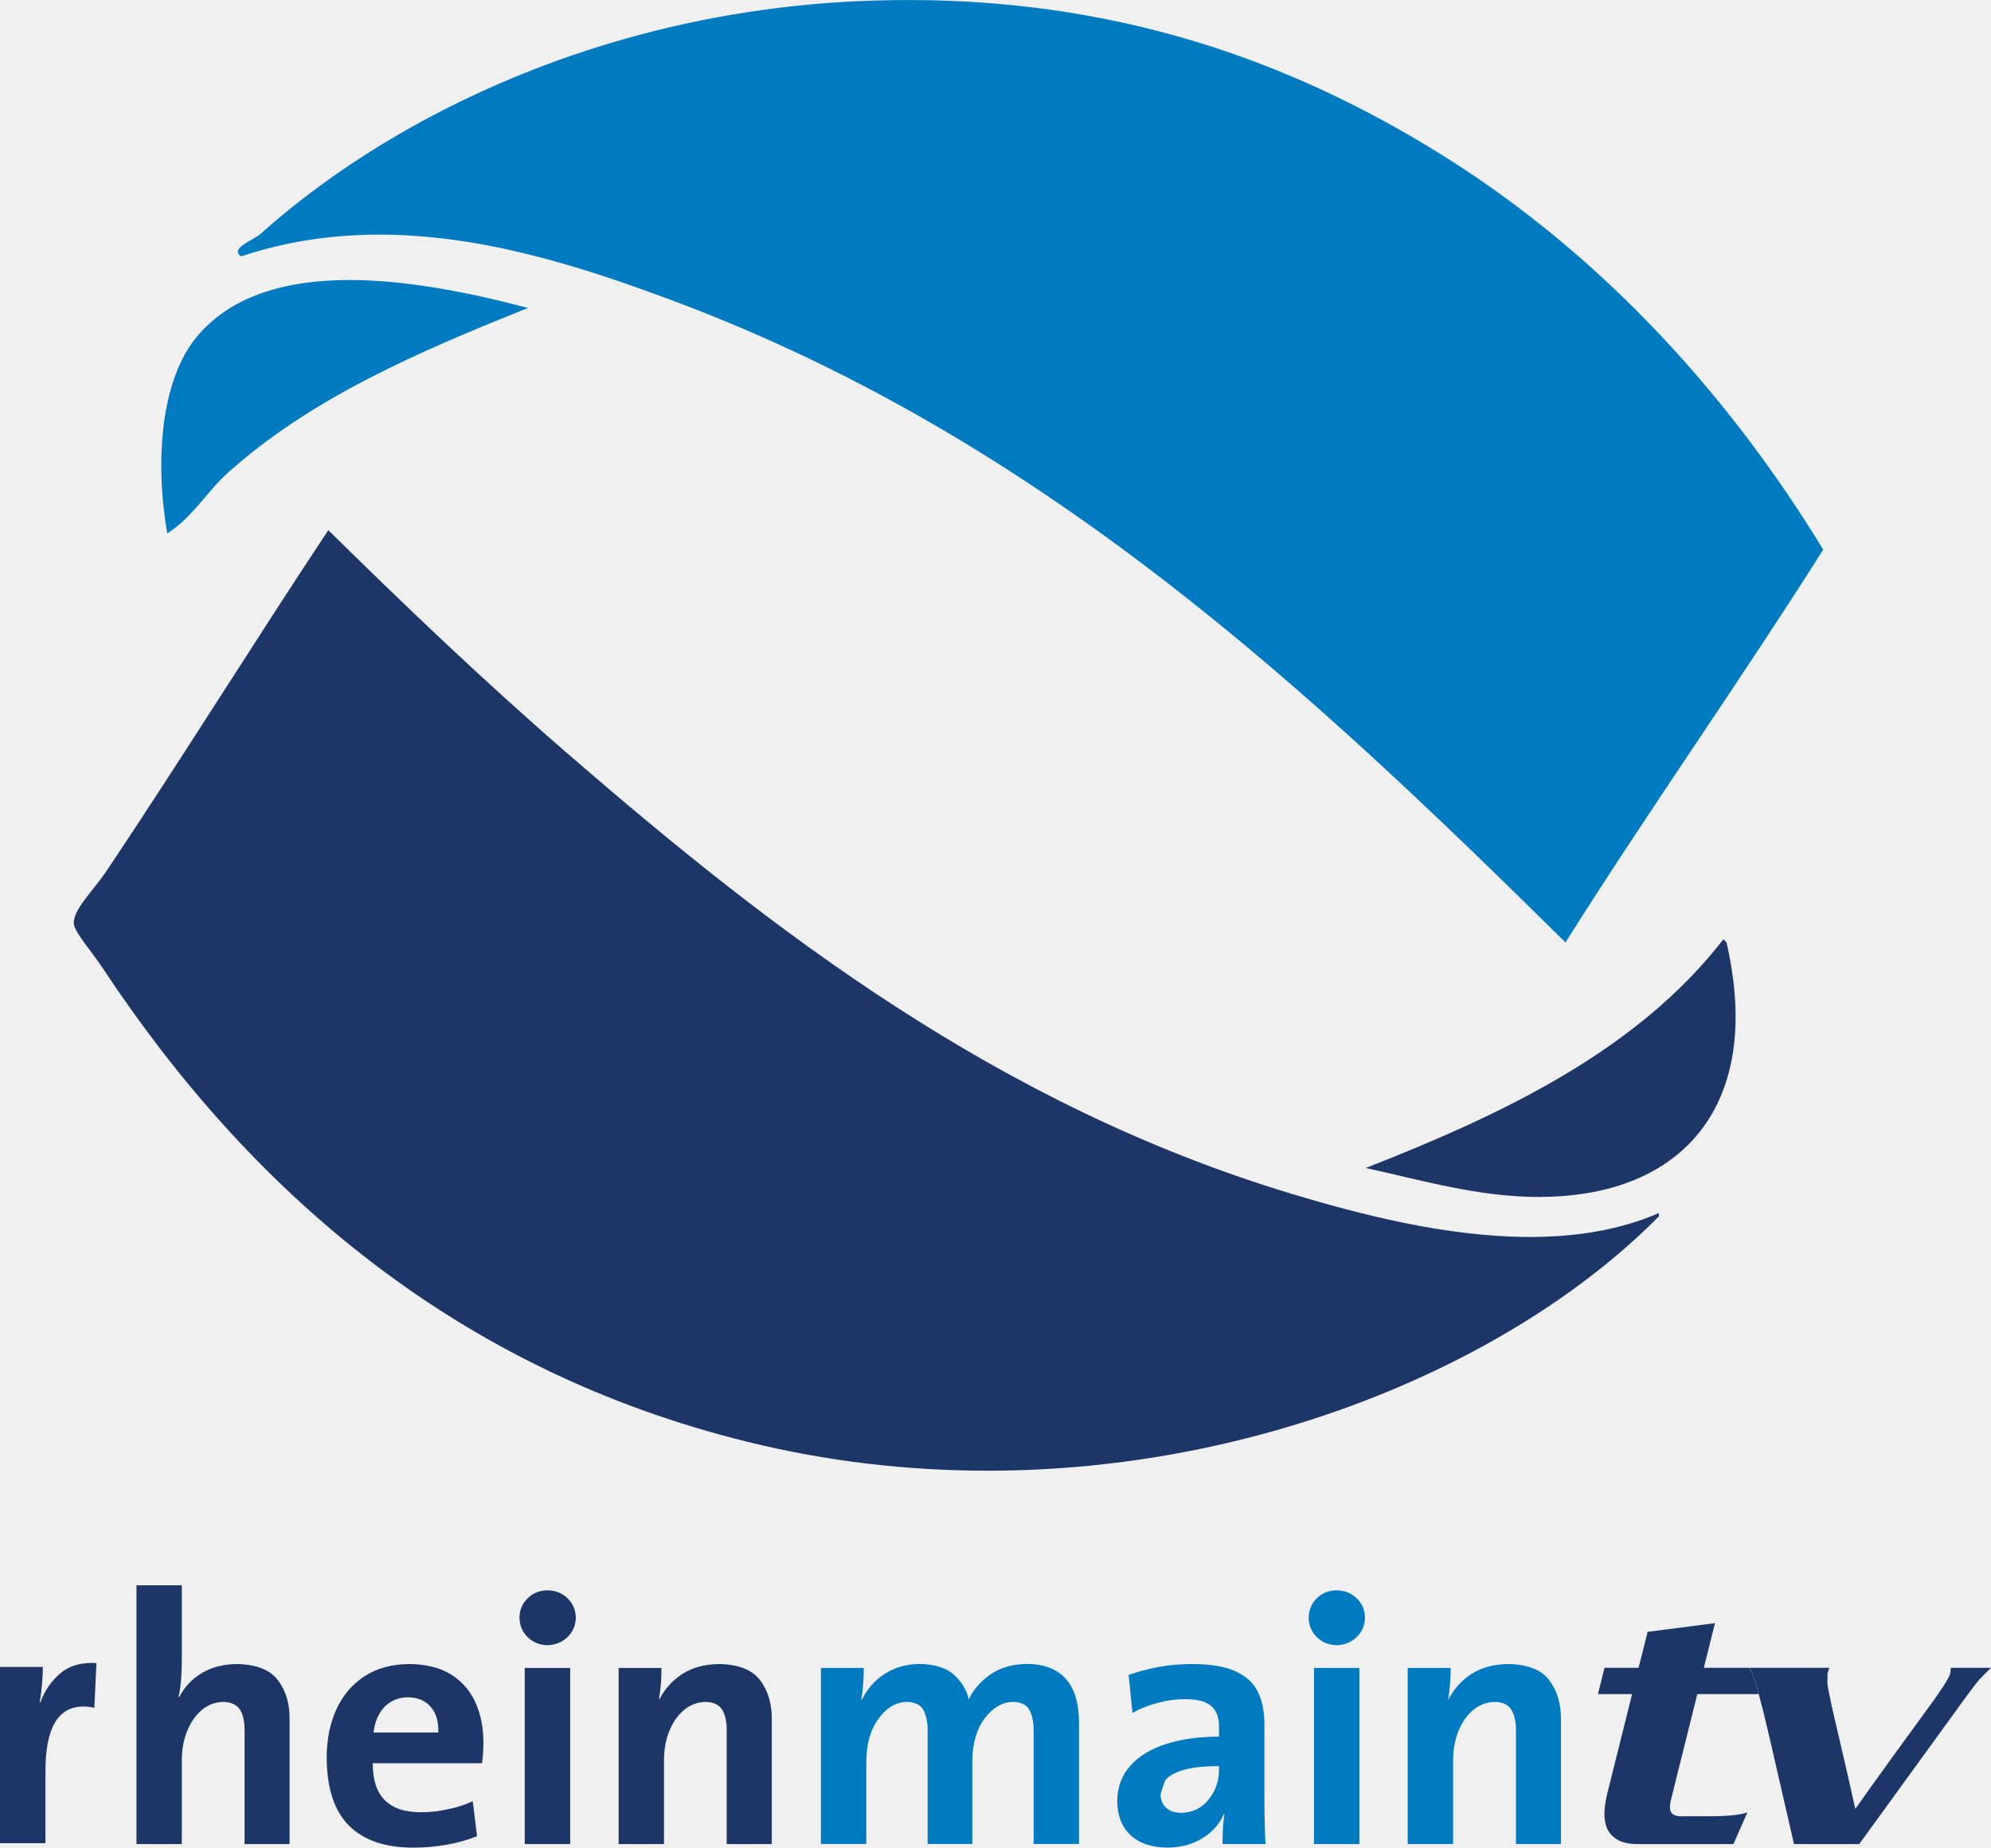
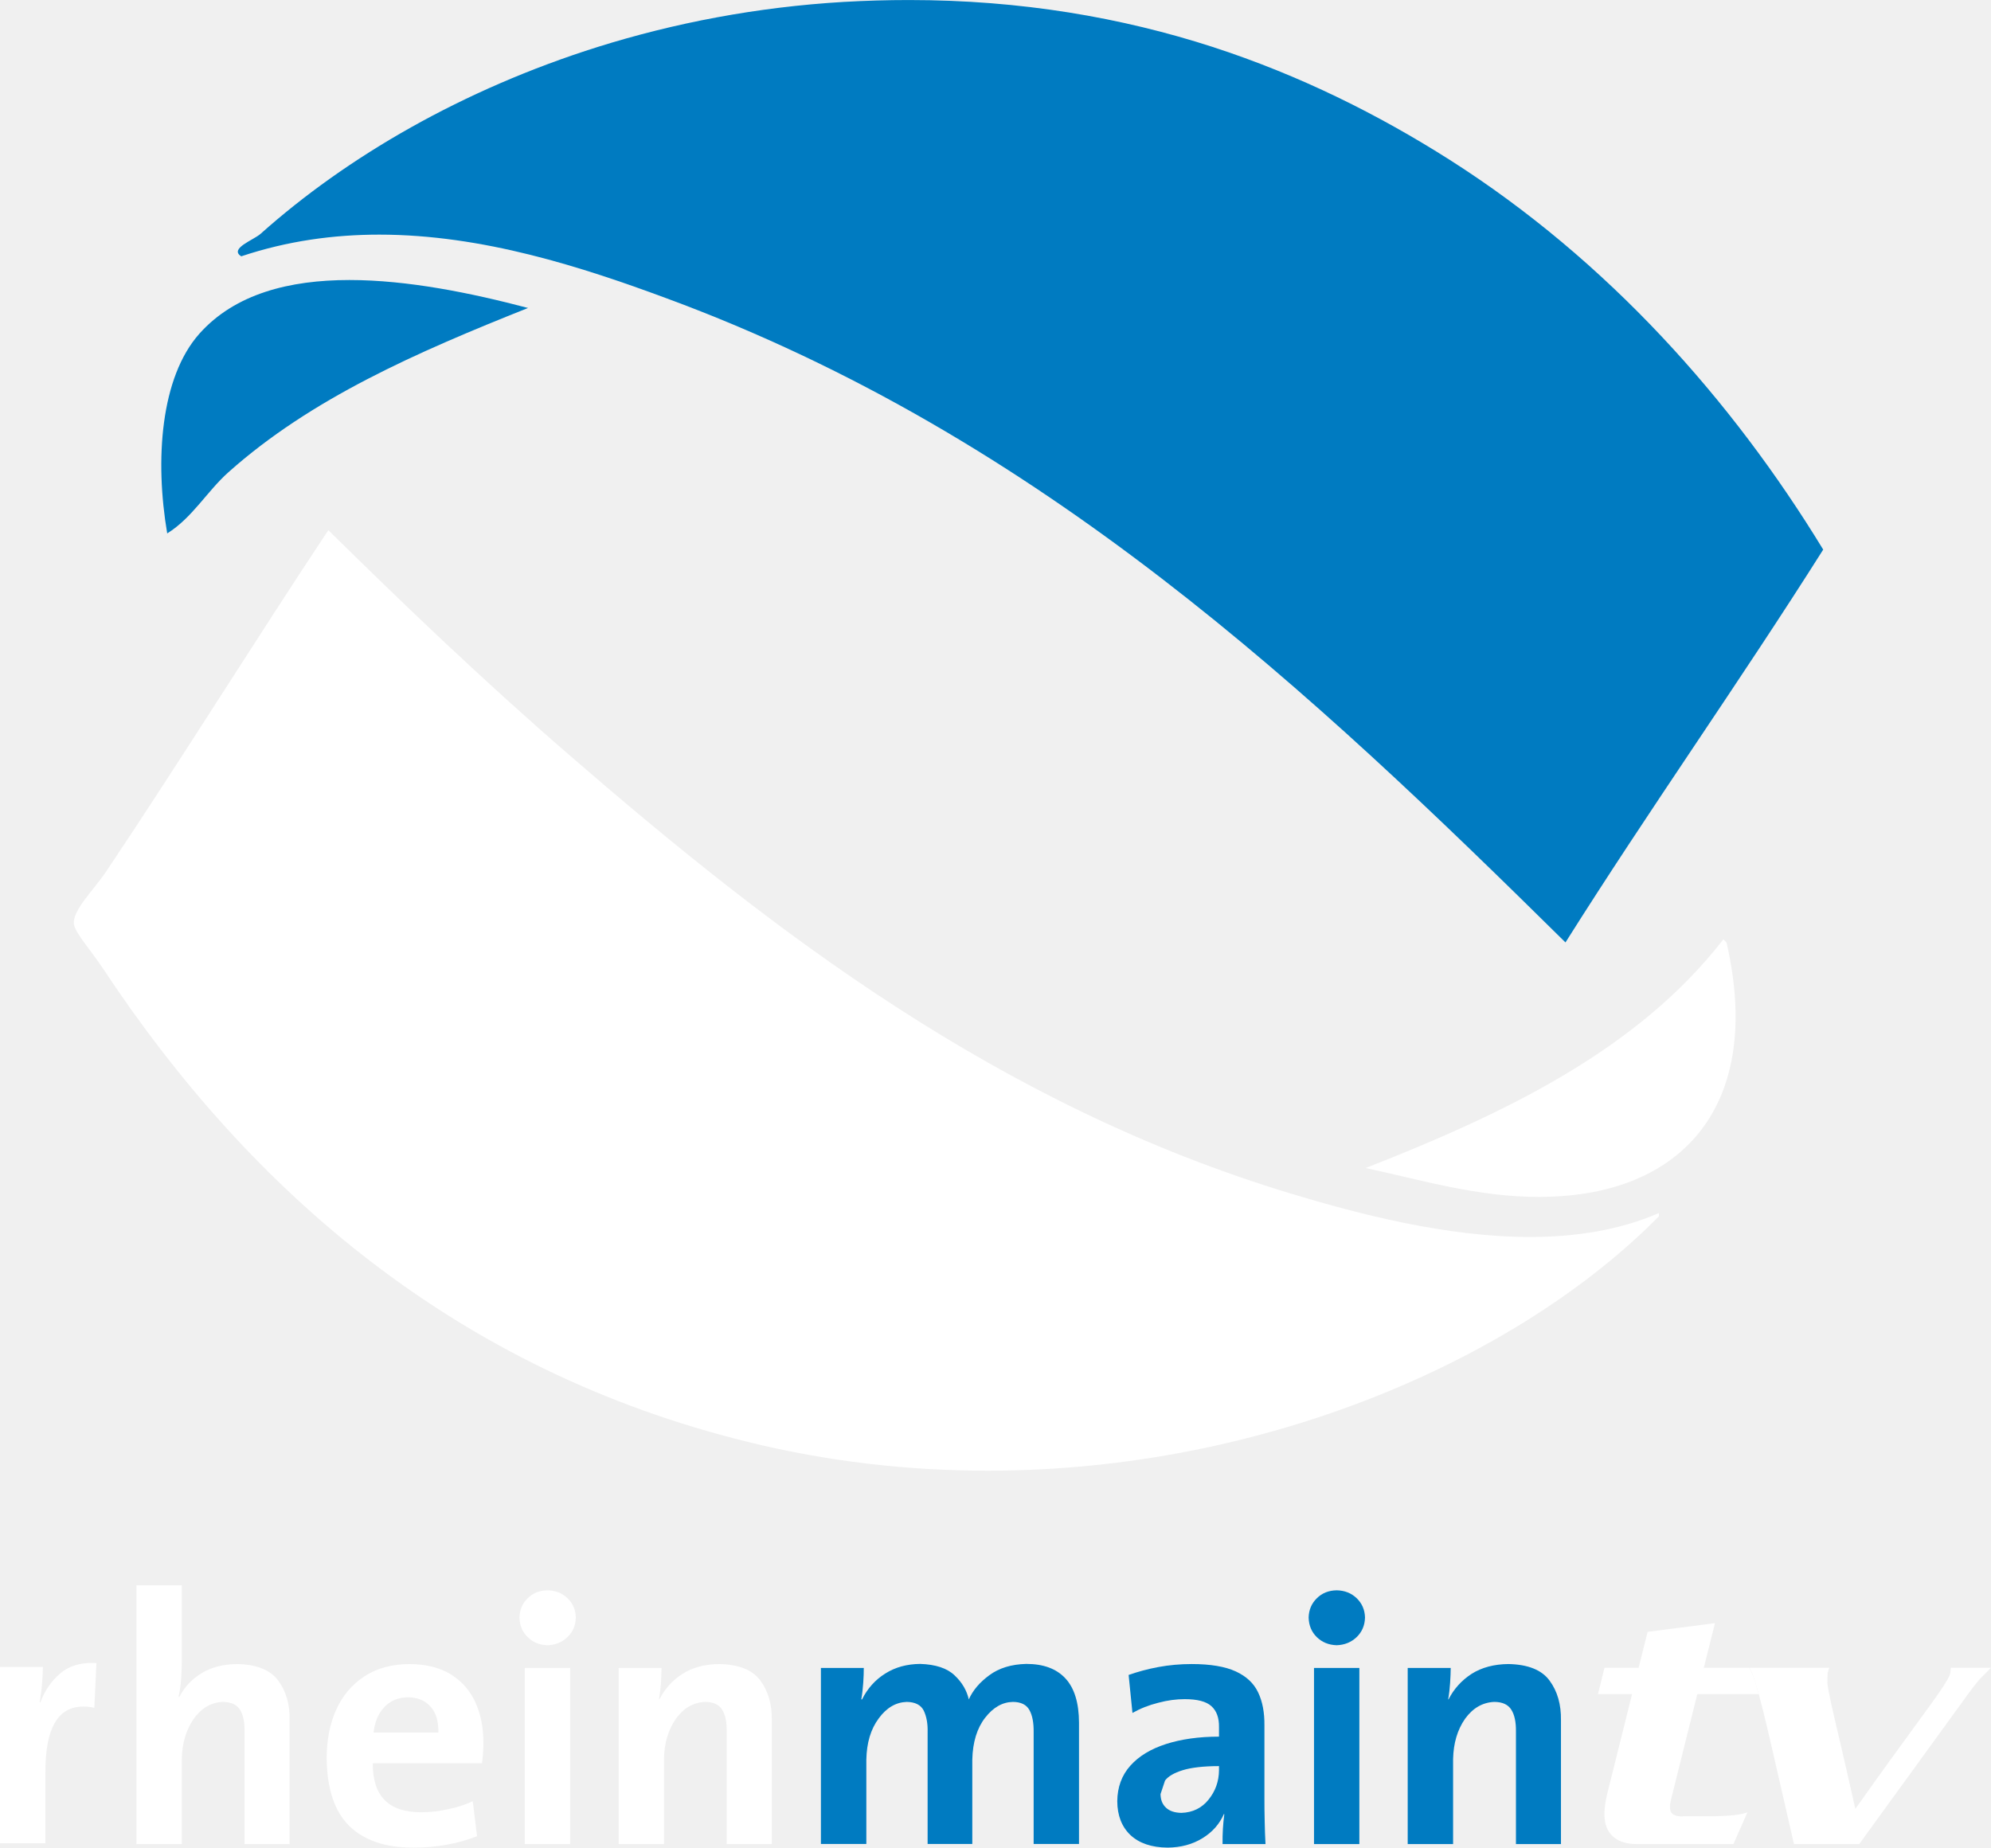
<svg xmlns="http://www.w3.org/2000/svg" width="600" height="556.93" version="1.1" viewBox="0 0 158.75 147.35">
  <g transform="translate(9.0714 -113.71)">
-     <g fill="#1c3668">
+     <g fill="#fff">
      <path d="m-1.726 246.33c-1.05 0-1.897 0.28-2.545 0.84-0.723 0.62-1.248 1.39-1.581 2.31h-0.054c0.08-0.5 0.15-1.01 0.188-1.52 0.048-0.51 0.064-0.94 0.064-1.31h-3.418v14.06h3.622v-5.74c0-3.44 1.002-5.16 3.022-5.16 0.273 0 0.563 0.03 0.879 0.1l0.166-3.56c-0.113-0.01-0.23-0.02-0.343-0.02" />
      <path d="m5.425 240.14h-3.616v20.64h3.616v-6.78c0.021-1.27 0.343-2.33 0.948-3.21 0.616-0.86 1.393-1.32 2.33-1.35 0.654 0.01 1.109 0.22 1.361 0.62 0.257 0.41 0.375 0.98 0.364 1.73v8.99h3.59v-9.87c0.027-1.26-0.273-2.32-0.906-3.17-0.626-0.85-1.719-1.29-3.278-1.32-1.093 0.01-2.031 0.25-2.813 0.72s-1.382 1.1-1.795 1.91l-0.059-0.04c0.102-0.41 0.166-0.89 0.204-1.41s0.054-1 0.054-1.44v-6.02" />
      <path d="m36.391 246.73h-3.622v14.05h3.622zm-1.811-6.19c-0.638 0.01-1.168 0.22-1.581 0.64-0.423 0.41-0.637 0.92-0.653 1.53 0.016 0.63 0.23 1.15 0.653 1.56 0.413 0.41 0.943 0.63 1.581 0.65 0.637-0.02 1.168-0.24 1.596-0.65 0.429-0.41 0.649-0.93 0.665-1.56-0.016-0.62-0.236-1.13-0.665-1.54-0.428-0.41-0.959-0.62-1.596-0.63" />
      <path d="m48.279 246.42c-1.146 0.01-2.121 0.27-2.93 0.78-0.804 0.52-1.42 1.2-1.849 2.05l-0.026-0.03c0.069-0.39 0.117-0.82 0.155-1.28 0.027-0.47 0.043-0.87 0.043-1.21h-3.418v14.05h3.616v-6.79c0.021-1.26 0.338-2.32 0.948-3.2 0.616-0.86 1.393-1.31 2.331-1.35 0.654 0 1.109 0.22 1.361 0.62 0.252 0.41 0.375 0.99 0.359 1.73v8.99h3.595v-9.87c0.026-1.26-0.279-2.32-0.906-3.17s-1.72-1.29-3.279-1.32" />
      <path d="m20.71 251.88c0.107-0.87 0.397-1.54 0.884-2.05 0.477-0.49 1.104-0.75 1.859-0.76 0.772 0.01 1.377 0.26 1.806 0.75 0.434 0.48 0.643 1.17 0.621 2.06h-5.17m2.856-5.46c-1.409 0.01-2.599 0.34-3.579 0.98-0.981 0.64-1.731 1.52-2.24 2.64-0.509 1.11-0.766 2.4-0.771 3.84 0.011 2.46 0.616 4.28 1.8 5.45 1.179 1.15 2.872 1.73 5.074 1.73h0.085c0.879 0 1.752-0.08 2.61-0.23 0.857-0.15 1.66-0.38 2.421-0.68l-0.343-2.79c-0.61 0.29-1.275 0.5-1.982 0.64-0.707 0.16-1.414 0.24-2.116 0.24h-0.043c-2.577 0-3.852-1.31-3.831-3.91h8.712c0.08-0.6 0.112-1.15 0.107-1.64 5e-3 -1.17-0.198-2.22-0.616-3.17-0.418-0.94-1.061-1.69-1.934-2.25-0.874-0.55-1.993-0.84-3.354-0.85" />
    </g>
    <g fill="#007bc1">
      <path d="m72.766 246.41h-0.016c-1.189 0.03-2.164 0.33-2.936 0.9-0.766 0.56-1.312 1.2-1.639 1.93-0.161-0.71-0.536-1.36-1.136-1.92-0.595-0.57-1.511-0.87-2.738-0.91-1.06 0.01-1.987 0.26-2.791 0.77-0.798 0.5-1.414 1.19-1.848 2.06h-0.059c0.075-0.42 0.123-0.87 0.155-1.32 0.027-0.46 0.048-0.86 0.043-1.19h-3.418v14.04h3.622v-6.72c0.026-1.35 0.353-2.44 0.985-3.29 0.627-0.86 1.372-1.29 2.235-1.32 0.675 0.01 1.125 0.24 1.355 0.69 0.22 0.46 0.332 1.03 0.311 1.74v8.9h3.563v-6.72c0.032-1.4 0.375-2.51 1.018-3.34 0.642-0.83 1.376-1.25 2.207-1.27 0.648 0 1.093 0.22 1.329 0.65 0.241 0.43 0.348 1.03 0.337 1.78v8.9h3.617v-9.67c-6e-3 -1.59-0.37-2.77-1.088-3.54s-1.752-1.15-3.108-1.15" />
      <path d="m99.316 246.73h-3.616v14.05h3.616zm-1.811-6.19c-0.637 0.01-1.168 0.22-1.586 0.64-0.417 0.41-0.632 0.92-0.648 1.53 0.016 0.63 0.231 1.15 0.648 1.56 0.418 0.41 0.949 0.63 1.586 0.65 0.633-0.02 1.168-0.24 1.597-0.65 0.423-0.41 0.648-0.93 0.664-1.56-0.016-0.62-0.241-1.13-0.664-1.54-0.429-0.41-0.964-0.62-1.597-0.63" />
      <path d="m111.2 246.42c-1.14 0.01-2.12 0.27-2.93 0.78-0.8 0.52-1.42 1.2-1.85 2.05l-0.02-0.03c0.07-0.39 0.12-0.82 0.15-1.28 0.03-0.47 0.05-0.87 0.05-1.21h-3.43v14.05h3.62v-6.79c0.03-1.26 0.34-2.32 0.95-3.2 0.62-0.86 1.4-1.31 2.33-1.35 0.66 0 1.11 0.22 1.36 0.62 0.26 0.41 0.38 0.99 0.37 1.73v8.99h3.59v-9.87c0.02-1.26-0.28-2.32-0.91-3.17-0.62-0.85-1.72-1.29-3.28-1.32" />
      <path d="m85.129 258.29c-0.53-0.01-0.937-0.14-1.227-0.41-0.294-0.27-0.434-0.63-0.439-1.09l0.359-1.08c0.257-0.34 0.723-0.61 1.398-0.82s1.65-0.33 2.904-0.33v0.34c-0.011 0.89-0.289 1.66-0.83 2.33-0.536 0.67-1.259 1.03-2.165 1.06m0.82-11.87c-0.911 0-1.8 0.08-2.668 0.24-0.857 0.16-1.65 0.38-2.363 0.63l0.306 3.03c0.616-0.35 1.296-0.62 2.051-0.81 0.745-0.2 1.452-0.29 2.111-0.29 1.002 0 1.715 0.18 2.133 0.56s0.616 0.93 0.605 1.67v0.76c-1.602 0-3.011 0.2-4.227 0.59-1.211 0.39-2.159 0.96-2.845 1.73-0.68 0.76-1.029 1.71-1.039 2.83 5e-3 1.14 0.359 2.04 1.05 2.7 0.696 0.65 1.682 0.99 2.963 1 1.06-0.01 1.987-0.26 2.78-0.75 0.788-0.48 1.361-1.13 1.715-1.94l0.026 0.04c-0.101 0.75-0.15 1.53-0.139 2.37h3.424c-0.033-0.59-0.054-1.2-0.065-1.82-0.016-0.62-0.021-1.23-0.021-1.8v-5.85c0.011-1.03-0.155-1.9-0.498-2.62-0.349-0.74-0.943-1.29-1.784-1.68-0.847-0.39-2.015-0.59-3.515-0.59" />
    </g>
-     <path d="m127.67 243.16-5.37 0.69-0.72 2.87h-2.72l-0.52 2.1h2.72l-1.99 7.98c-0.33 1.37-0.28 2.38 0.16 3.02s1.18 0.96 2.23 0.96h7.68l1.12-2.54c-0.19 0.09-0.55 0.17-1.09 0.23s-1.18 0.09-1.93 0.09h-2.12c-0.03 0.01-0.07 0.01-0.09 0.01-0.41 0-0.69-0.1-0.83-0.29-0.15-0.19-0.16-0.58-0.01-1.15l2.07-8.31h4.9c-0.1-0.36-0.19-0.67-0.28-0.96-0.21-0.64-0.37-1.02-0.5-1.14h-3.6l0.89-3.56" fill="#1c3668" />
-     <path d="m149.68 246.72h-3.2l-0.06 0.48c-0.09 0.36-0.81 1.46-2.18 3.31-1.35 1.85-3.16 4.33-5.38 7.46-0.49-2.2-0.9-3.97-1.21-5.31-0.32-1.35-0.56-2.39-0.72-3.11-0.16-0.74-0.26-1.27-0.3-1.61l0.02-0.8 0.13-0.42h-6.39c0.12 0.12 0.29 0.5 0.49 1.15 0.09 0.28 0.18 0.6 0.28 0.94 0.12 0.44 0.24 0.94 0.38 1.47 0.24 0.97 0.47 1.97 0.72 3.04 0.24 1.05 0.46 2.04 0.68 2.97l1.03 4.49h5.2l8.16-11.25c0.63-0.88 1.11-1.51 1.45-1.91l0.9-0.9" fill="#1c3668" />
+     <path d="m127.67 243.16-5.37 0.69-0.72 2.87h-2.72l-0.52 2.1h2.72l-1.99 7.98c-0.33 1.37-0.28 2.38 0.16 3.02s1.18 0.96 2.23 0.96h7.68l1.12-2.54c-0.19 0.09-0.55 0.17-1.09 0.23s-1.18 0.09-1.93 0.09h-2.12c-0.03 0.01-0.07 0.01-0.09 0.01-0.41 0-0.69-0.1-0.83-0.29-0.15-0.19-0.16-0.58-0.01-1.15l2.07-8.31h4.9c-0.1-0.36-0.19-0.67-0.28-0.96-0.21-0.64-0.37-1.02-0.5-1.14h-3.6l0.89-3.56" fill="#fff" />
+     <path d="m149.68 246.72h-3.2l-0.06 0.48c-0.09 0.36-0.81 1.46-2.18 3.31-1.35 1.85-3.16 4.33-5.38 7.46-0.49-2.2-0.9-3.97-1.21-5.31-0.32-1.35-0.56-2.39-0.72-3.11-0.16-0.74-0.26-1.27-0.3-1.61l0.02-0.8 0.13-0.42h-6.39c0.12 0.12 0.29 0.5 0.49 1.15 0.09 0.28 0.18 0.6 0.28 0.94 0.12 0.44 0.24 0.94 0.38 1.47 0.24 0.97 0.47 1.97 0.72 3.04 0.24 1.05 0.46 2.04 0.68 2.97l1.03 4.49h5.2l8.16-11.25c0.63-0.88 1.11-1.51 1.45-1.91l0.9-0.9" fill="#fff" />
    <path d="m63.398 113.71c-1.693 0-3.429 0.05-5.192 0.15-6.933 0.41-13.517 1.68-19.614 3.59-10.769 3.39-20 8.76-26.88 14.9-0.551 0.5-2.539 1.18-1.548 1.8 3.681-1.23 7.372-1.73 11.005-1.73 8.25 0 16.18 2.59 22.909 5.08 29.954 11.06 51.492 31.45 71.672 51.37 6.68-10.61 13.86-20.74 20.55-31.33-7.26-11.91-17.18-23.07-29.79-31.09-5.67-3.6-11.915-6.73-18.896-9-7.238-2.34-15.258-3.74-24.216-3.74" fill="#007bc1" />
    <path d="m18.791 136.04c-4.784 0-9.13 1.1-11.964 4.28-3.102 3.49-3.562 10.07-2.566 15.93 2.004-1.25 3.166-3.35 4.881-4.88 6.59-5.88 14.98-9.55 23.89-13.1-4.506-1.19-9.585-2.23-14.241-2.23" fill="#007bc1" />
-     <path d="m128.34 188.62c-6.8 8.78-17.31 13.85-28.516 18.24 4.536 0.98 8.926 2.31 13.846 2.31 0.09 0 0.19 0 0.28-0.01 11.13-0.11 17.62-7.32 14.64-20.29l-0.25-0.25" fill="#1c3668" />
-     <path d="m17.107 155.99c-5.915 8.91-11.594 18.08-17.724 27.24-1.001 1.48-2.603 3-2.571 4.1 0.021 0.69 1.361 2.16 2.314 3.6 11.851 17.93 28.294 32.07 51.375 37.76 6.456 1.6 12.901 2.31 19.185 2.31 22.229 0 42.394-9.01 53.514-20.29v-0.26c-3.16 1.38-6.68 1.91-10.28 1.91-6.69 0-13.654-1.83-19.006-3.44-23.445-7.09-41.383-20.96-57.541-34.95-7.008-6.06-13.405-12.21-19.266-17.98" fill="#1c3668" />
+     <path d="m128.34 188.62c-6.8 8.78-17.31 13.85-28.516 18.24 4.536 0.98 8.926 2.31 13.846 2.31 0.09 0 0.19 0 0.28-0.01 11.13-0.11 17.62-7.32 14.64-20.29l-0.25-0.25" fill="#fff" />
+     <path d="m17.107 155.99c-5.915 8.91-11.594 18.08-17.724 27.24-1.001 1.48-2.603 3-2.571 4.1 0.021 0.69 1.361 2.16 2.314 3.6 11.851 17.93 28.294 32.07 51.375 37.76 6.456 1.6 12.901 2.31 19.185 2.31 22.229 0 42.394-9.01 53.514-20.29v-0.26c-3.16 1.38-6.68 1.91-10.28 1.91-6.69 0-13.654-1.83-19.006-3.44-23.445-7.09-41.383-20.96-57.541-34.95-7.008-6.06-13.405-12.21-19.266-17.98" fill="#fff" />
  </g>
</svg>
